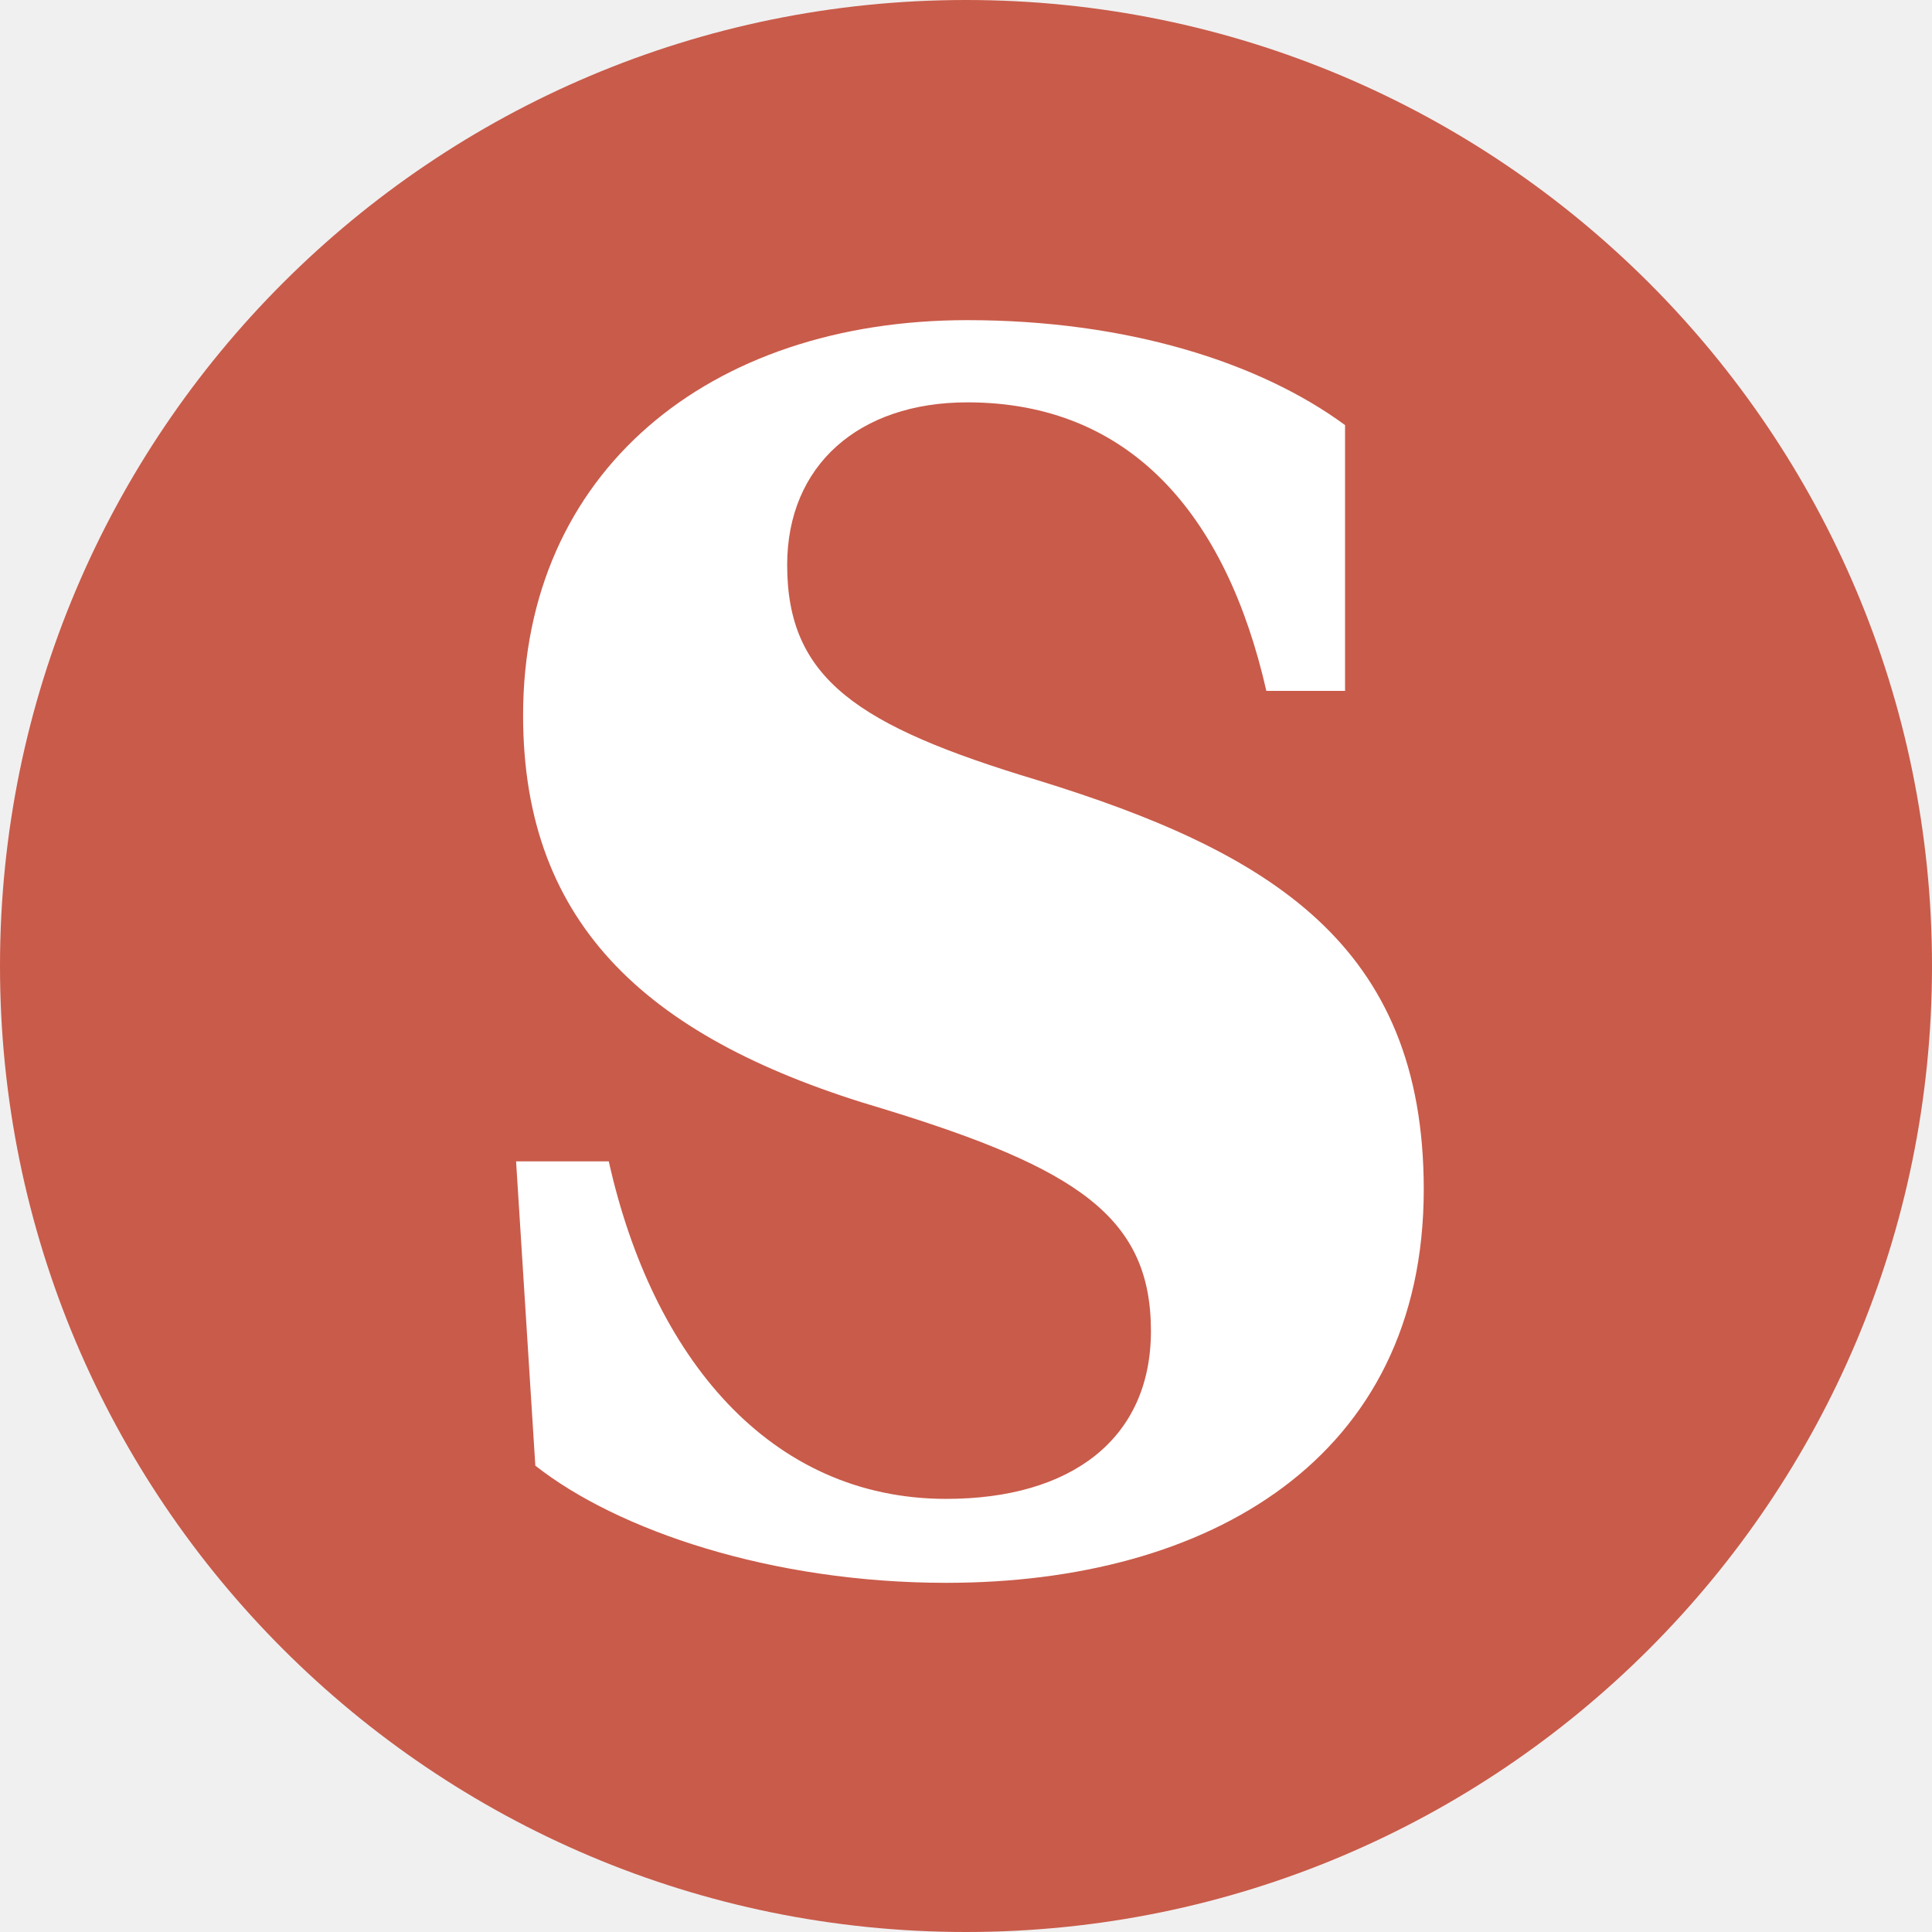
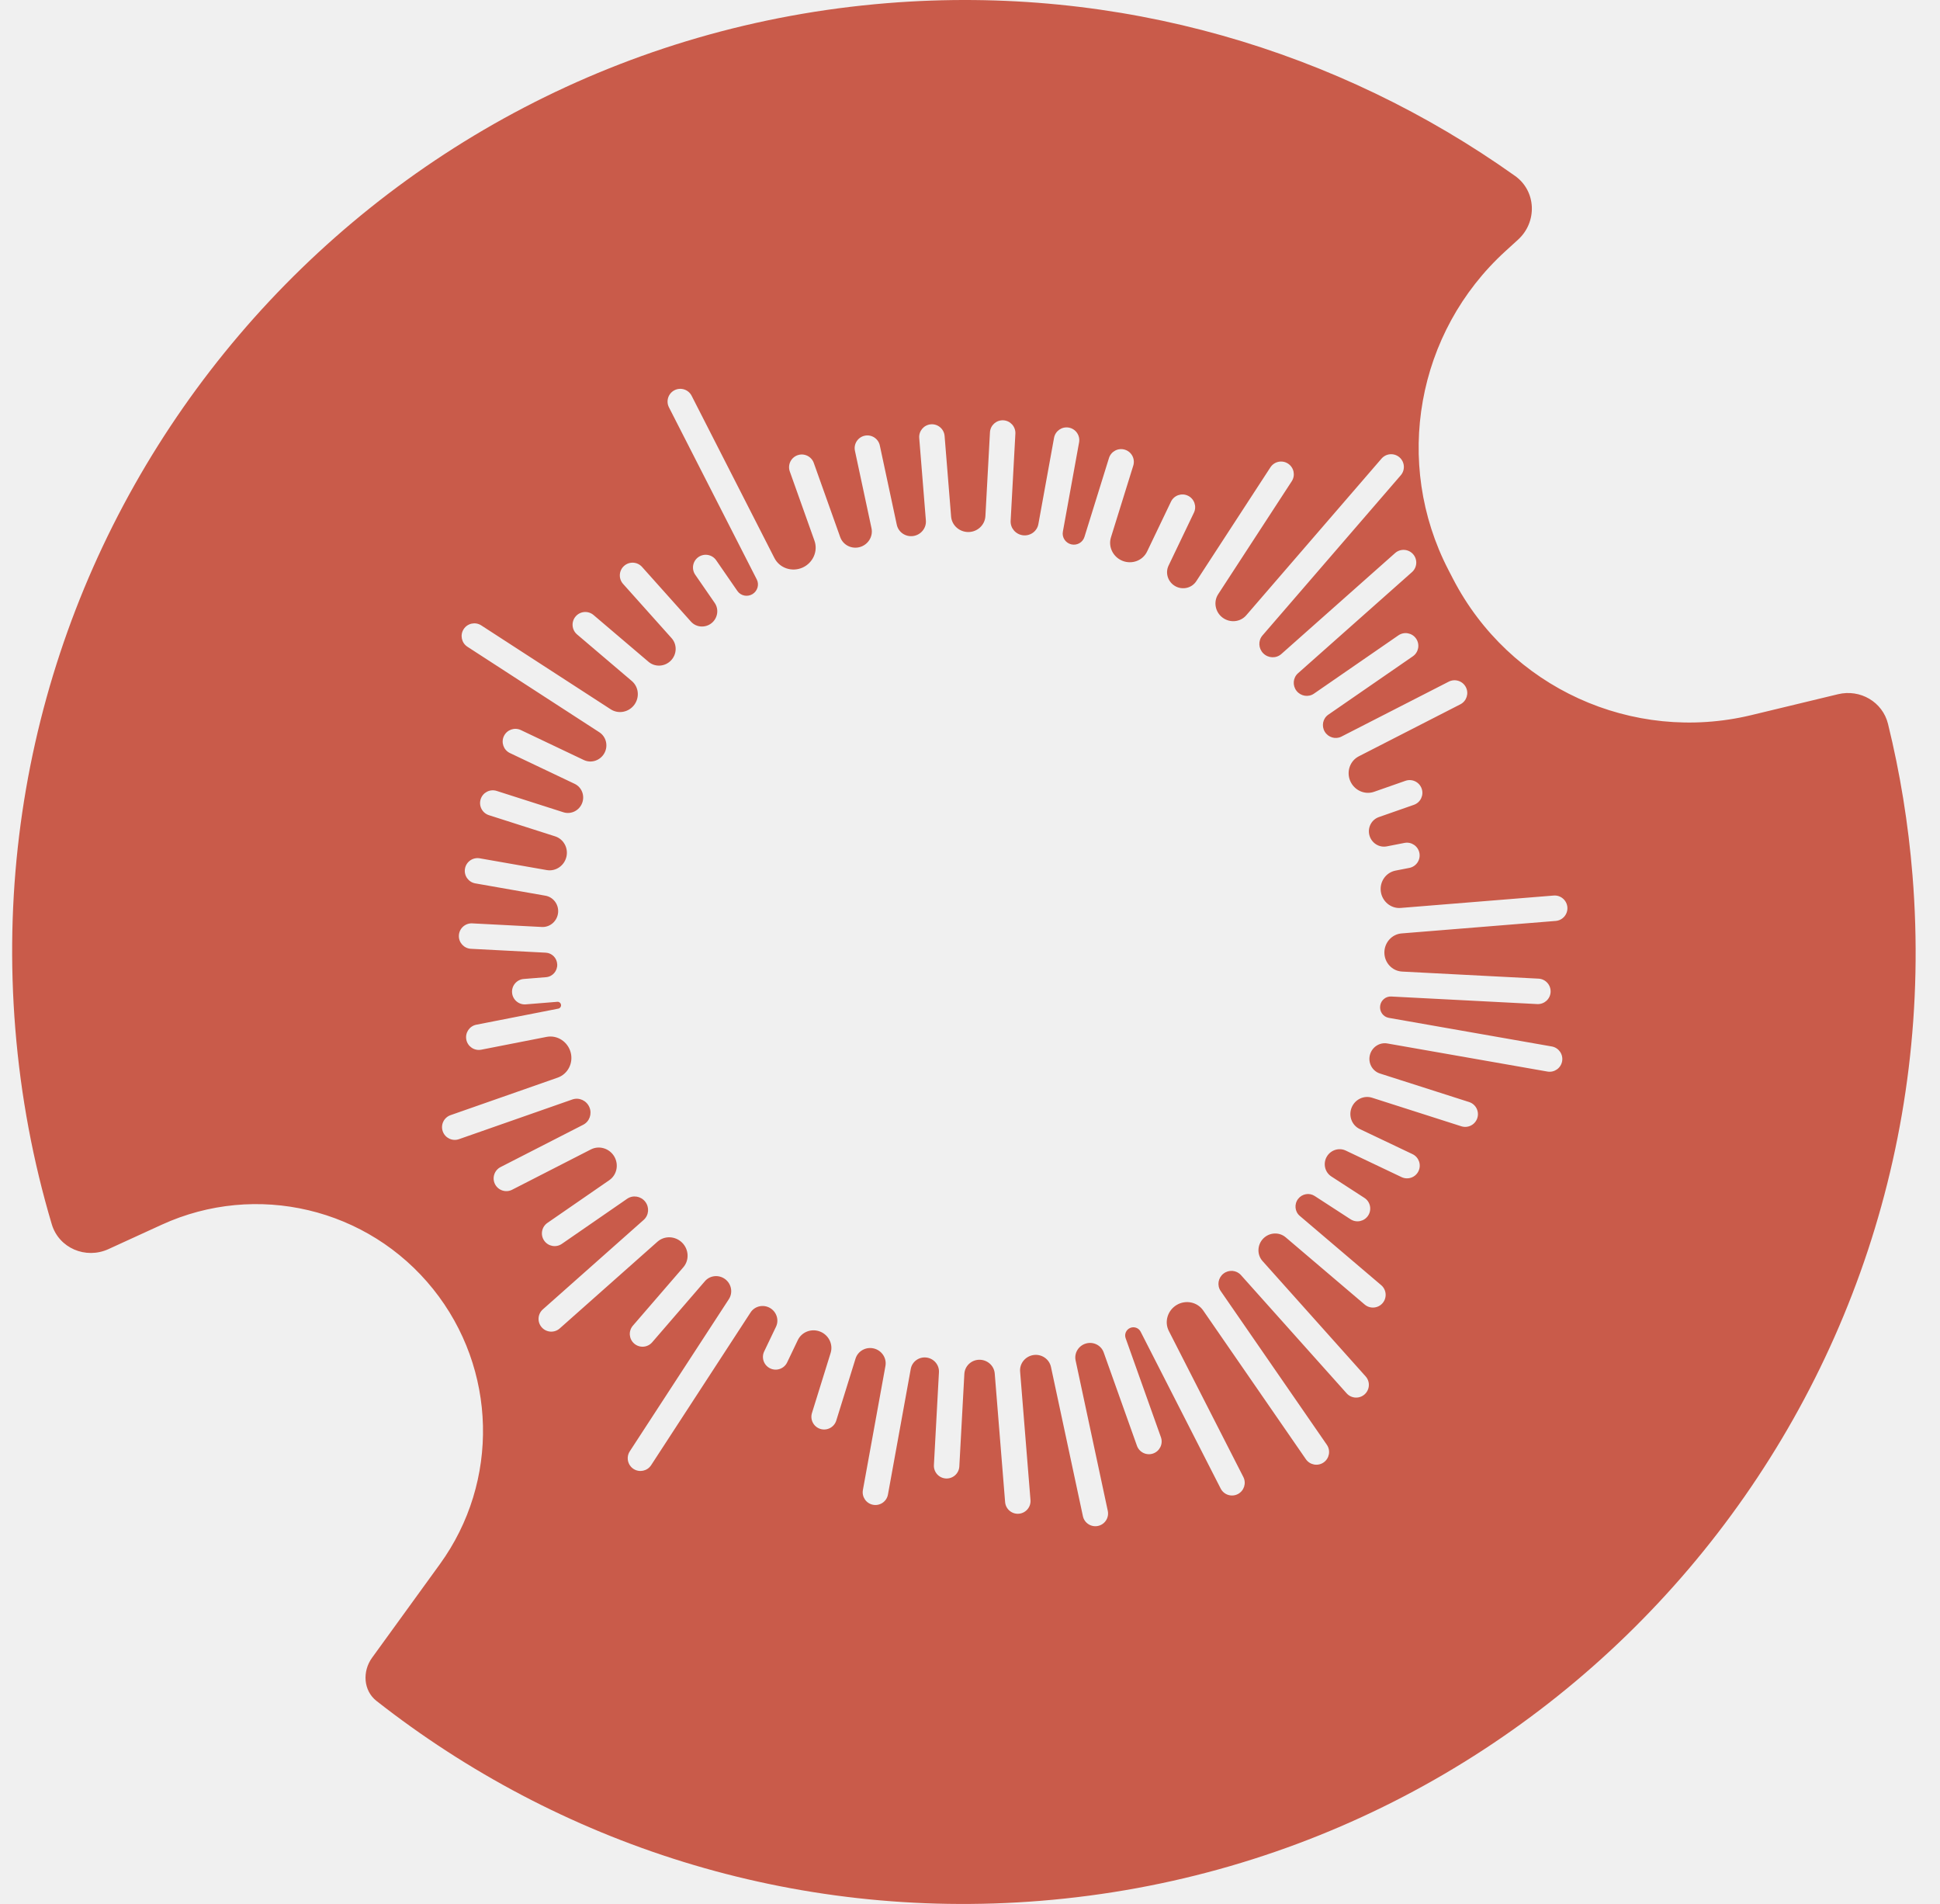
- <svg xmlns="http://www.w3.org/2000/svg" width="137" height="137" viewBox="0 0 137 137" fill="none">
-   <path d="M137 68.5C137 106.332 106.332 137 68.5 137C30.669 137 0 106.332 0 68.5C0 30.669 30.669 0 68.5 0C106.332 0 137 30.669 137 68.5Z" fill="#C95B4A" />
-   <path d="M67.104 112.24C54.703 112.24 43.789 108.52 37.961 103.931L36.596 82.353H43.169C46.27 96.242 54.578 106.287 67.104 106.287C75.909 106.287 81.614 102.071 81.614 94.382C81.614 86.321 76.405 82.849 62.639 78.632C46.145 73.796 37.093 65.735 37.093 50.729C37.093 33.491 50.238 22.702 68.592 22.702C79.877 22.702 89.302 25.678 95.379 30.143V48.993H89.799C86.946 36.468 80.125 28.531 68.592 28.531C60.903 28.531 55.819 32.995 55.819 40.064C55.819 48.125 60.779 51.473 73.553 55.318C90.046 60.402 100.96 66.975 100.96 84.337C100.96 103.435 85.706 112.24 67.104 112.24Z" fill="white" />
+ <svg xmlns="http://www.w3.org/2000/svg" width="159" height="156" viewBox="0 0 159 156" fill="none">
+   <path d="M72.723 0.257C91.754 -1.279 109.74 4.152 124.171 14.414C125.922 15.66 126.006 18.19 124.418 19.637L123.384 20.579C116.094 27.223 114.176 37.935 118.708 46.695L119.086 47.426C123.695 56.335 133.792 60.946 143.544 58.594L150.643 56.883C152.453 56.446 154.295 57.507 154.739 59.315C155.725 63.329 156.404 67.475 156.747 71.727C160.214 114.666 128.215 152.284 85.277 155.751C64.915 157.395 45.751 151.062 30.856 139.371C29.776 138.524 29.688 136.945 30.494 135.833L36.048 128.171C40.963 121.392 40.739 112.163 35.502 105.629C30.171 98.977 20.998 96.803 13.248 100.354L8.892 102.349C7.027 103.203 4.825 102.273 4.241 100.307C2.717 95.182 1.7 89.823 1.253 84.281C-2.214 41.343 29.785 3.724 72.723 0.257ZM56.685 32.429C56.423 31.916 55.794 31.713 55.282 31.974C54.769 32.236 54.565 32.864 54.827 33.377L62.023 47.476C62.241 47.902 62.087 48.423 61.681 48.676C61.264 48.935 60.715 48.829 60.436 48.425L58.697 45.907C58.37 45.434 57.72 45.315 57.246 45.642C56.773 45.969 56.654 46.619 56.981 47.093L58.575 49.401C58.941 49.931 58.821 50.655 58.319 51.059C57.809 51.468 57.064 51.421 56.628 50.933L52.621 46.452C52.237 46.023 51.578 45.986 51.148 46.37C50.719 46.754 50.682 47.413 51.066 47.843L55.043 52.29C55.509 52.812 55.48 53.607 54.997 54.113C54.506 54.629 53.696 54.689 53.153 54.228L48.646 50.394C48.207 50.021 47.549 50.074 47.176 50.513C46.803 50.951 46.856 51.61 47.294 51.983L51.781 55.799C52.35 56.283 52.434 57.126 51.999 57.733C51.552 58.354 50.697 58.536 50.054 58.12L39.444 51.244C38.961 50.931 38.316 51.068 38.002 51.551C37.689 52.035 37.827 52.681 38.31 52.994L49.119 59.999C49.681 60.363 49.858 61.101 49.545 61.693C49.221 62.305 48.474 62.572 47.848 62.274L42.689 59.821C42.169 59.574 41.547 59.795 41.299 60.315C41.052 60.835 41.273 61.457 41.793 61.704L47.098 64.226C47.679 64.503 47.941 65.182 47.718 65.785C47.488 66.41 46.81 66.759 46.176 66.556L40.707 64.807C40.158 64.631 39.571 64.934 39.396 65.482C39.22 66.031 39.523 66.618 40.071 66.794L45.493 68.527C46.188 68.749 46.585 69.472 46.427 70.185C46.264 70.923 45.556 71.424 44.811 71.293L39.318 70.329C38.75 70.229 38.209 70.609 38.109 71.176C38.01 71.743 38.389 72.284 38.956 72.383L44.699 73.391C45.349 73.505 45.796 74.103 45.743 74.761C45.687 75.452 45.101 75.991 44.408 75.955L38.705 75.66C38.13 75.63 37.639 76.073 37.609 76.648C37.58 77.223 38.022 77.713 38.597 77.743L44.729 78.061C45.242 78.087 45.646 78.503 45.669 79.017C45.694 79.554 45.295 80.024 44.759 80.068L42.924 80.216C42.35 80.263 41.923 80.766 41.969 81.34C42.015 81.914 42.519 82.342 43.093 82.296L45.677 82.086C45.826 82.074 45.959 82.181 45.98 82.329C46.001 82.478 45.903 82.618 45.755 82.647L39.043 83.962C38.477 84.073 38.109 84.621 38.219 85.187C38.33 85.752 38.878 86.121 39.444 86.01L44.797 84.961C45.683 84.788 46.541 85.363 46.772 86.236C47.001 87.1 46.548 88.005 45.704 88.301L36.927 91.374C36.384 91.564 36.097 92.158 36.288 92.702C36.478 93.246 37.073 93.532 37.617 93.342L46.907 90.09C47.466 89.894 48.077 90.18 48.307 90.725C48.536 91.266 48.318 91.896 47.795 92.163L41.026 95.628C40.514 95.89 40.31 96.519 40.572 97.032C40.835 97.544 41.463 97.747 41.976 97.484L48.428 94.183C49.113 93.832 49.951 94.097 50.343 94.759C50.732 95.417 50.564 96.269 49.935 96.703L44.865 100.203C44.391 100.53 44.271 101.18 44.599 101.654C44.926 102.128 45.575 102.247 46.049 101.92L51.4 98.226C51.874 97.899 52.522 98.008 52.879 98.461C53.236 98.916 53.188 99.572 52.756 99.956L44.49 107.289C44.059 107.672 44.02 108.331 44.402 108.762C44.784 109.192 45.444 109.232 45.874 108.85L53.883 101.745C54.461 101.231 55.341 101.272 55.895 101.811C56.456 102.357 56.515 103.246 56.004 103.838L51.871 108.622C51.495 109.058 51.544 109.717 51.98 110.093C52.416 110.47 53.075 110.422 53.451 109.986L57.776 104.977C58.192 104.495 58.912 104.428 59.425 104.806C59.944 105.188 60.089 105.909 59.737 106.45L51.617 118.917C51.303 119.4 51.439 120.046 51.922 120.361C52.404 120.675 53.05 120.538 53.365 120.056L61.514 107.542C61.855 107.019 62.546 106.861 63.091 107.164C63.639 107.469 63.87 108.147 63.599 108.713L62.632 110.733C62.383 111.252 62.603 111.875 63.122 112.123C63.641 112.372 64.265 112.153 64.513 111.634L65.388 109.805C65.712 109.128 66.512 108.832 67.211 109.106C67.911 109.38 68.301 110.143 68.077 110.86L66.548 115.778C66.377 116.328 66.684 116.912 67.234 117.084C67.784 117.255 68.368 116.947 68.54 116.398L70.118 111.324C70.314 110.695 70.972 110.336 71.614 110.49C72.26 110.645 72.688 111.272 72.569 111.926L70.722 122.088C70.619 122.655 70.996 123.198 71.562 123.301C72.129 123.404 72.672 123.028 72.775 122.461L74.645 112.166C74.753 111.57 75.309 111.168 75.91 111.232C76.521 111.298 76.988 111.823 76.955 112.437L76.542 120.046C76.511 120.622 76.952 121.113 77.527 121.144C78.102 121.175 78.594 120.735 78.625 120.16L79.037 112.576C79.072 111.93 79.606 111.429 80.252 111.416C80.907 111.402 81.475 111.891 81.527 112.543L82.378 123.077C82.424 123.651 82.927 124.079 83.502 124.033C84.076 123.986 84.503 123.483 84.457 122.909L83.607 112.38C83.553 111.716 84.04 111.131 84.698 111.03C85.362 110.929 85.996 111.352 86.137 112.009L88.753 124.231C88.873 124.794 89.427 125.154 89.991 125.033C90.554 124.913 90.913 124.358 90.792 123.794L88.155 111.471C88.024 110.861 88.403 110.258 89.003 110.085C89.606 109.91 90.247 110.225 90.458 110.817L93.183 118.463C93.376 119.005 93.972 119.289 94.515 119.096C95.057 118.902 95.341 118.306 95.147 117.763L92.255 109.647C92.136 109.313 92.304 108.944 92.631 108.807C92.953 108.673 93.326 108.806 93.484 109.116L100.045 121.97C100.307 122.483 100.935 122.687 101.448 122.425C101.961 122.163 102.164 121.535 101.902 121.022L95.796 109.057C95.403 108.287 95.711 107.346 96.46 106.914C97.191 106.493 98.131 106.682 98.611 107.376L107.029 119.567C107.357 120.04 108.006 120.159 108.48 119.832C108.954 119.505 109.073 118.855 108.745 118.381L100.045 105.783C99.728 105.324 99.836 104.697 100.278 104.356C100.713 104.019 101.337 104.066 101.705 104.477L110.37 114.169C110.754 114.598 111.413 114.635 111.843 114.251C112.272 113.867 112.309 113.208 111.925 112.779L103.476 103.329C103 102.796 103.04 101.981 103.544 101.475C104.041 100.978 104.838 100.929 105.373 101.384L111.848 106.892C112.287 107.265 112.945 107.212 113.318 106.773C113.691 106.334 113.638 105.676 113.199 105.303L106.528 99.628C106.116 99.278 106.062 98.663 106.393 98.235C106.715 97.819 107.303 97.709 107.745 97.995L110.691 99.906C111.175 100.219 111.821 100.081 112.134 99.597C112.447 99.114 112.31 98.468 111.827 98.155L109.116 96.398C108.573 96.046 108.417 95.323 108.747 94.766C109.065 94.23 109.738 94.01 110.301 94.278L114.87 96.451C115.39 96.698 116.013 96.477 116.26 95.957C116.507 95.437 116.285 94.814 115.765 94.567L111.443 92.511C110.78 92.197 110.5 91.408 110.786 90.733C111.062 90.082 111.784 89.731 112.457 89.947L119.769 92.286C120.318 92.461 120.904 92.159 121.08 91.61C121.255 91.062 120.953 90.474 120.405 90.299L113.099 87.962C112.457 87.756 112.103 87.074 112.28 86.424C112.451 85.797 113.066 85.387 113.706 85.5L126.823 87.801C127.39 87.901 127.931 87.521 128.03 86.954C128.13 86.387 127.75 85.846 127.183 85.746L113.826 83.402C113.359 83.32 113.048 82.878 113.116 82.409C113.18 81.961 113.572 81.629 114.024 81.653L125.991 82.272C126.566 82.302 127.056 81.86 127.086 81.285C127.115 80.71 126.673 80.219 126.098 80.189L114.917 79.609C114.085 79.566 113.451 78.86 113.462 78.027C113.473 77.229 114.076 76.547 114.871 76.483L127.503 75.46C128.077 75.414 128.506 74.91 128.46 74.336C128.413 73.762 127.91 73.334 127.336 73.38L114.797 74.395C113.986 74.461 113.276 73.853 113.169 73.045C113.064 72.245 113.584 71.491 114.376 71.336L115.51 71.114C116.075 71.003 116.443 70.455 116.333 69.89C116.222 69.325 115.674 68.956 115.109 69.067L113.661 69.35C113.027 69.474 112.41 69.073 112.238 68.451C112.065 67.825 112.396 67.166 113.009 66.951L115.879 65.947C116.422 65.757 116.709 65.162 116.519 64.619C116.328 64.075 115.733 63.788 115.189 63.978L112.617 64.879C111.842 65.15 110.993 64.751 110.665 63.997C110.336 63.238 110.633 62.346 111.37 61.969L119.688 57.711C120.201 57.449 120.404 56.82 120.142 56.308C119.879 55.795 119.251 55.592 118.738 55.854L109.942 60.356C109.456 60.605 108.861 60.425 108.578 59.958C108.292 59.486 108.414 58.871 108.867 58.559L115.795 53.777C116.269 53.45 116.388 52.8 116.061 52.326C115.733 51.852 115.084 51.734 114.61 52.061L107.691 56.836C107.233 57.153 106.606 57.046 106.262 56.608C105.918 56.17 105.965 55.537 106.382 55.167L115.725 46.878C116.156 46.496 116.195 45.837 115.813 45.406C115.43 44.975 114.771 44.936 114.34 45.318L105.017 53.589C104.59 53.968 103.941 53.937 103.537 53.534C103.137 53.135 103.103 52.493 103.473 52.066L114.806 38.942C115.182 38.507 115.134 37.848 114.698 37.471C114.262 37.095 113.604 37.143 113.227 37.579L102.14 50.417C101.646 50.989 100.787 51.057 100.187 50.597C99.596 50.144 99.435 49.312 99.841 48.688L105.871 39.431C106.185 38.948 106.048 38.302 105.565 37.988C105.083 37.673 104.437 37.809 104.122 38.292L98.046 47.623C97.672 48.196 96.911 48.365 96.317 48.026C95.727 47.69 95.481 46.958 95.774 46.346L97.852 42.008C98.1 41.488 97.88 40.866 97.361 40.617C96.842 40.369 96.219 40.588 95.971 41.107L94.015 45.191C93.657 45.938 92.773 46.261 92.003 45.956C91.236 45.653 90.808 44.816 91.053 44.028L92.881 38.153C93.052 37.603 92.745 37.018 92.195 36.847C91.645 36.676 91.061 36.983 90.889 37.533L88.879 43.998C88.736 44.456 88.256 44.718 87.79 44.602C87.327 44.486 87.025 44.034 87.111 43.564L88.44 36.249C88.543 35.683 88.167 35.14 87.6 35.037C87.034 34.934 86.491 35.31 86.388 35.877L85.104 42.944C84.996 43.538 84.436 43.935 83.837 43.86C83.245 43.785 82.799 43.272 82.831 42.677L83.219 35.537C83.25 34.962 82.809 34.47 82.234 34.439C81.659 34.408 81.168 34.848 81.136 35.423L80.763 42.286C80.724 43.022 80.107 43.589 79.37 43.594C78.639 43.598 78.01 43.051 77.951 42.323L77.418 35.723C77.371 35.149 76.869 34.721 76.295 34.767C75.721 34.814 75.293 35.316 75.339 35.891L75.884 42.647C75.935 43.279 75.468 43.835 74.84 43.922C74.219 44.009 73.63 43.61 73.499 42.996L72.109 36.503C71.989 35.94 71.435 35.581 70.871 35.701C70.308 35.822 69.949 36.376 70.07 36.939L71.427 43.281C71.573 43.965 71.142 44.64 70.467 44.827C69.799 45.012 69.095 44.662 68.862 44.009L66.697 37.934C66.504 37.392 65.907 37.108 65.364 37.301C64.822 37.495 64.538 38.091 64.732 38.634L66.753 44.306C67.063 45.177 66.617 46.133 65.773 46.509C64.914 46.89 63.896 46.559 63.469 45.722L56.685 32.429Z" fill="#C95B4A" />
</svg>
